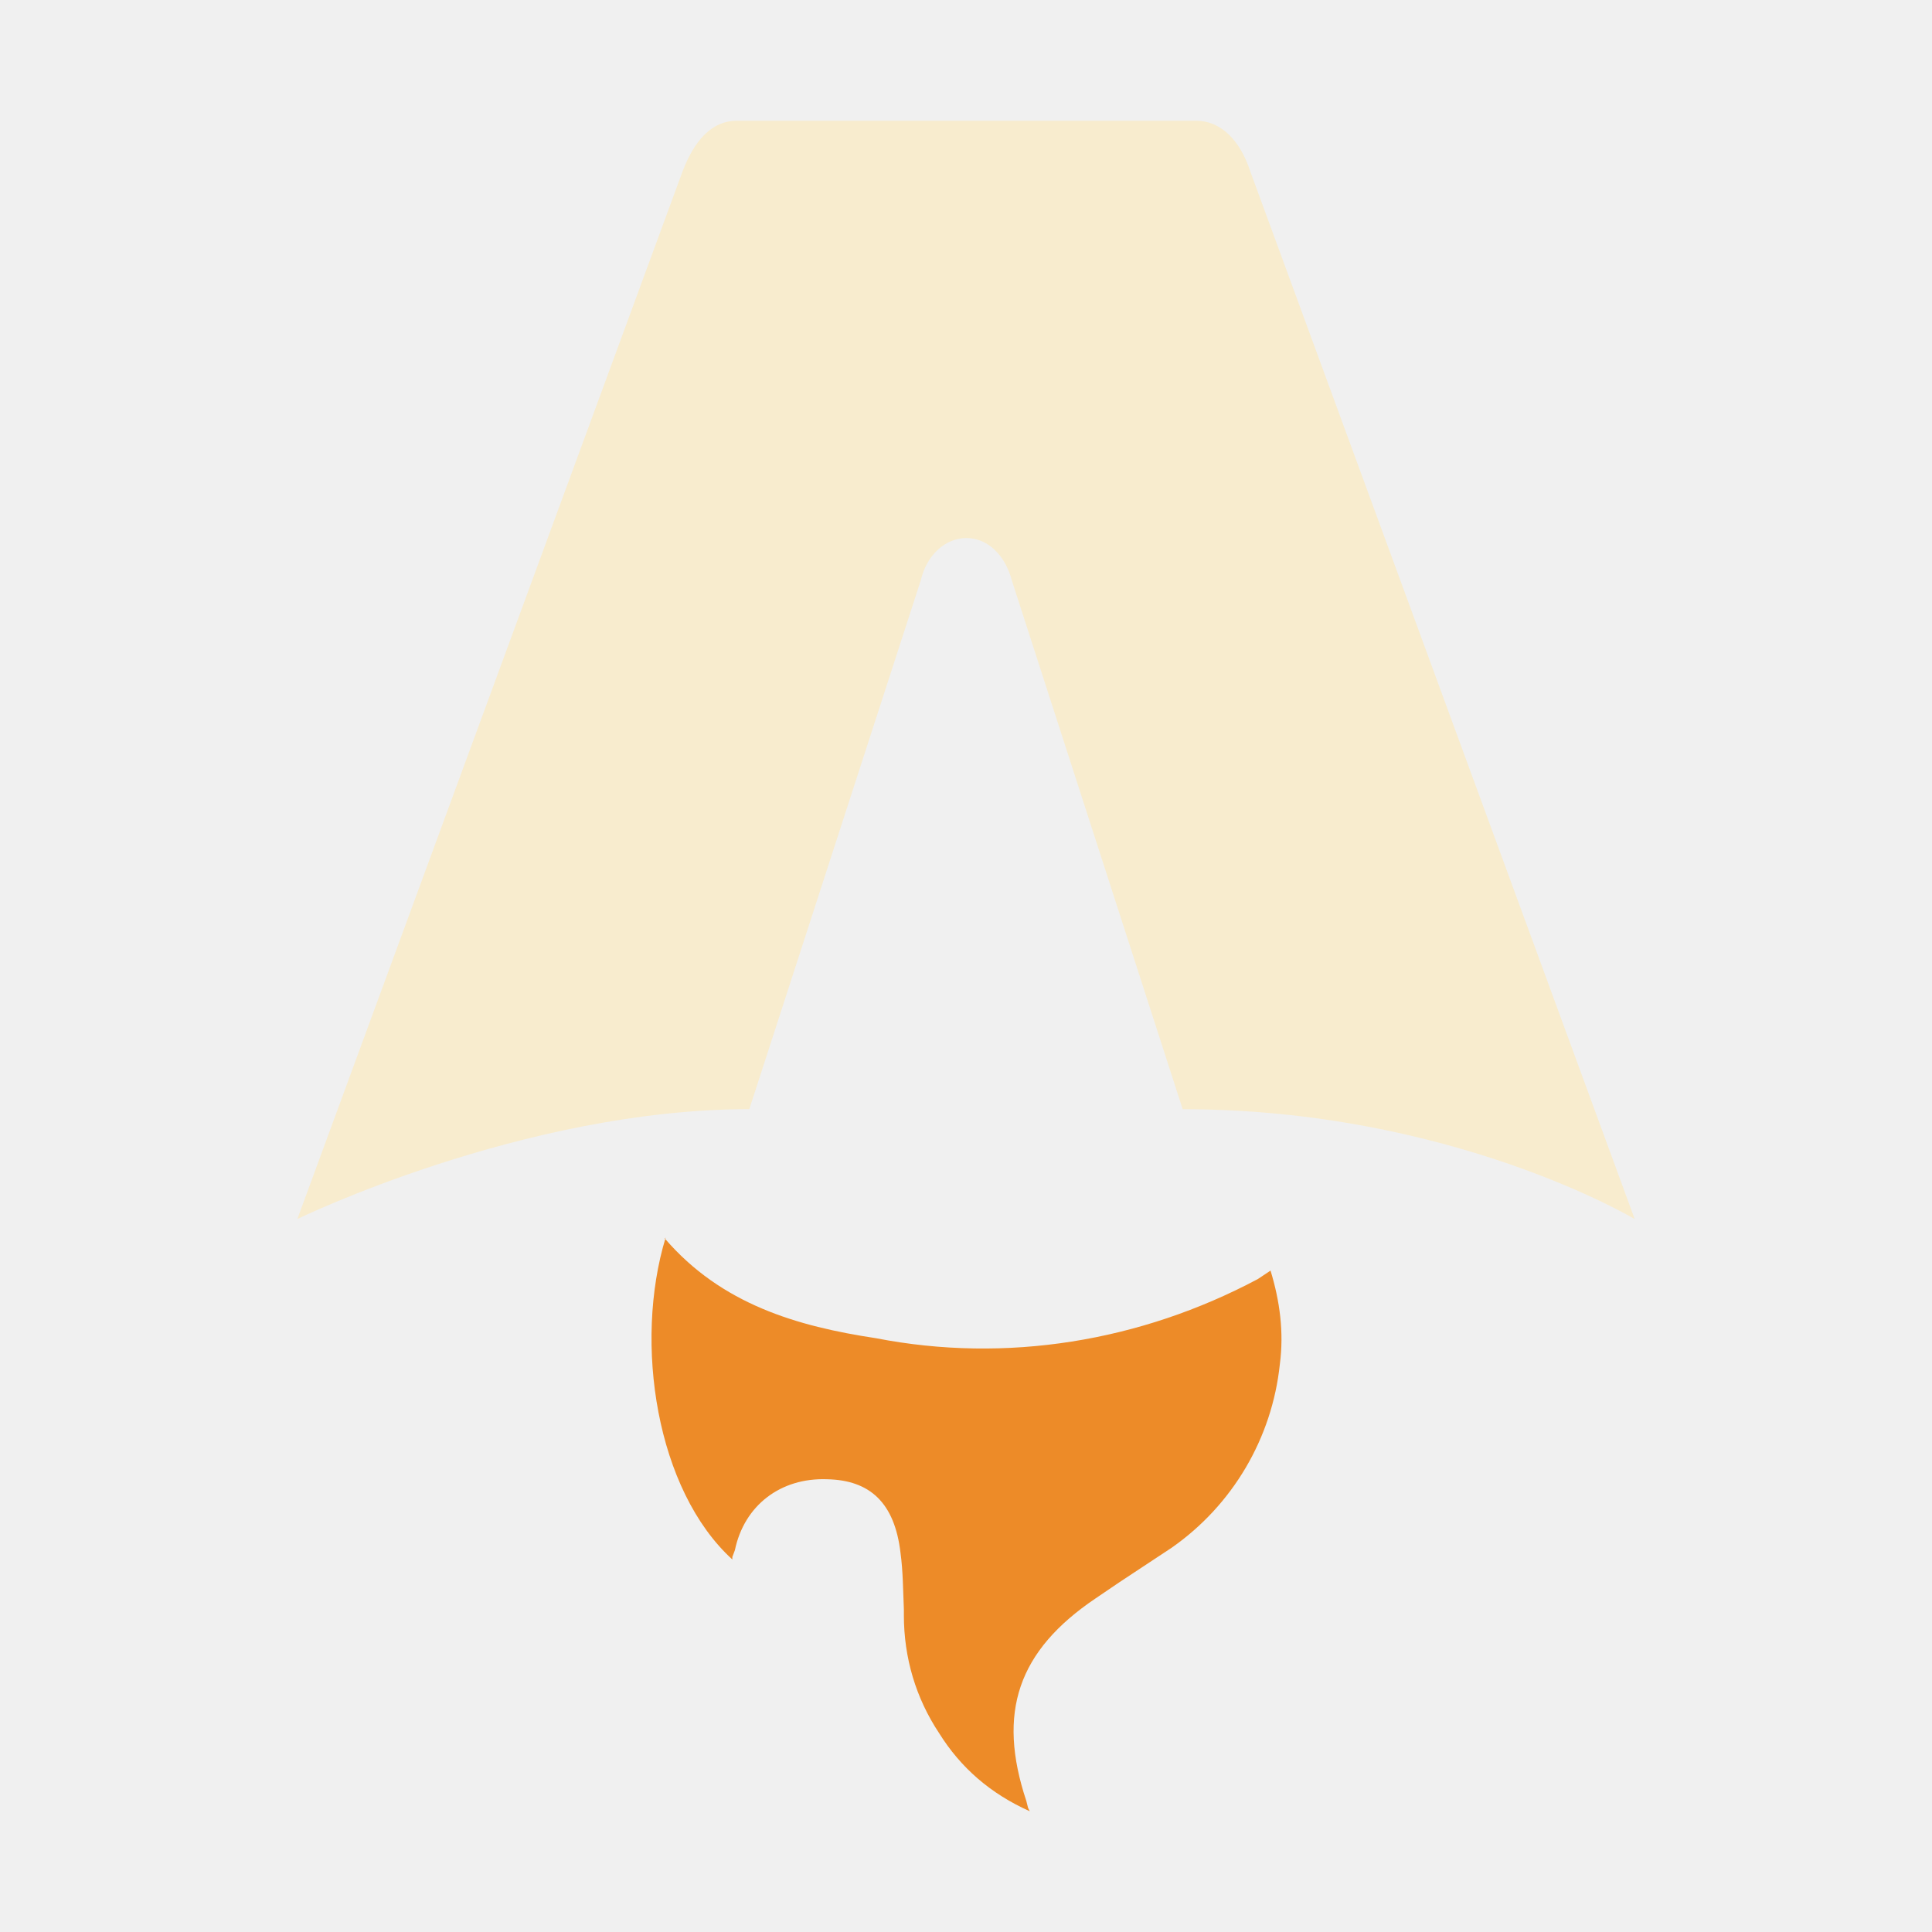
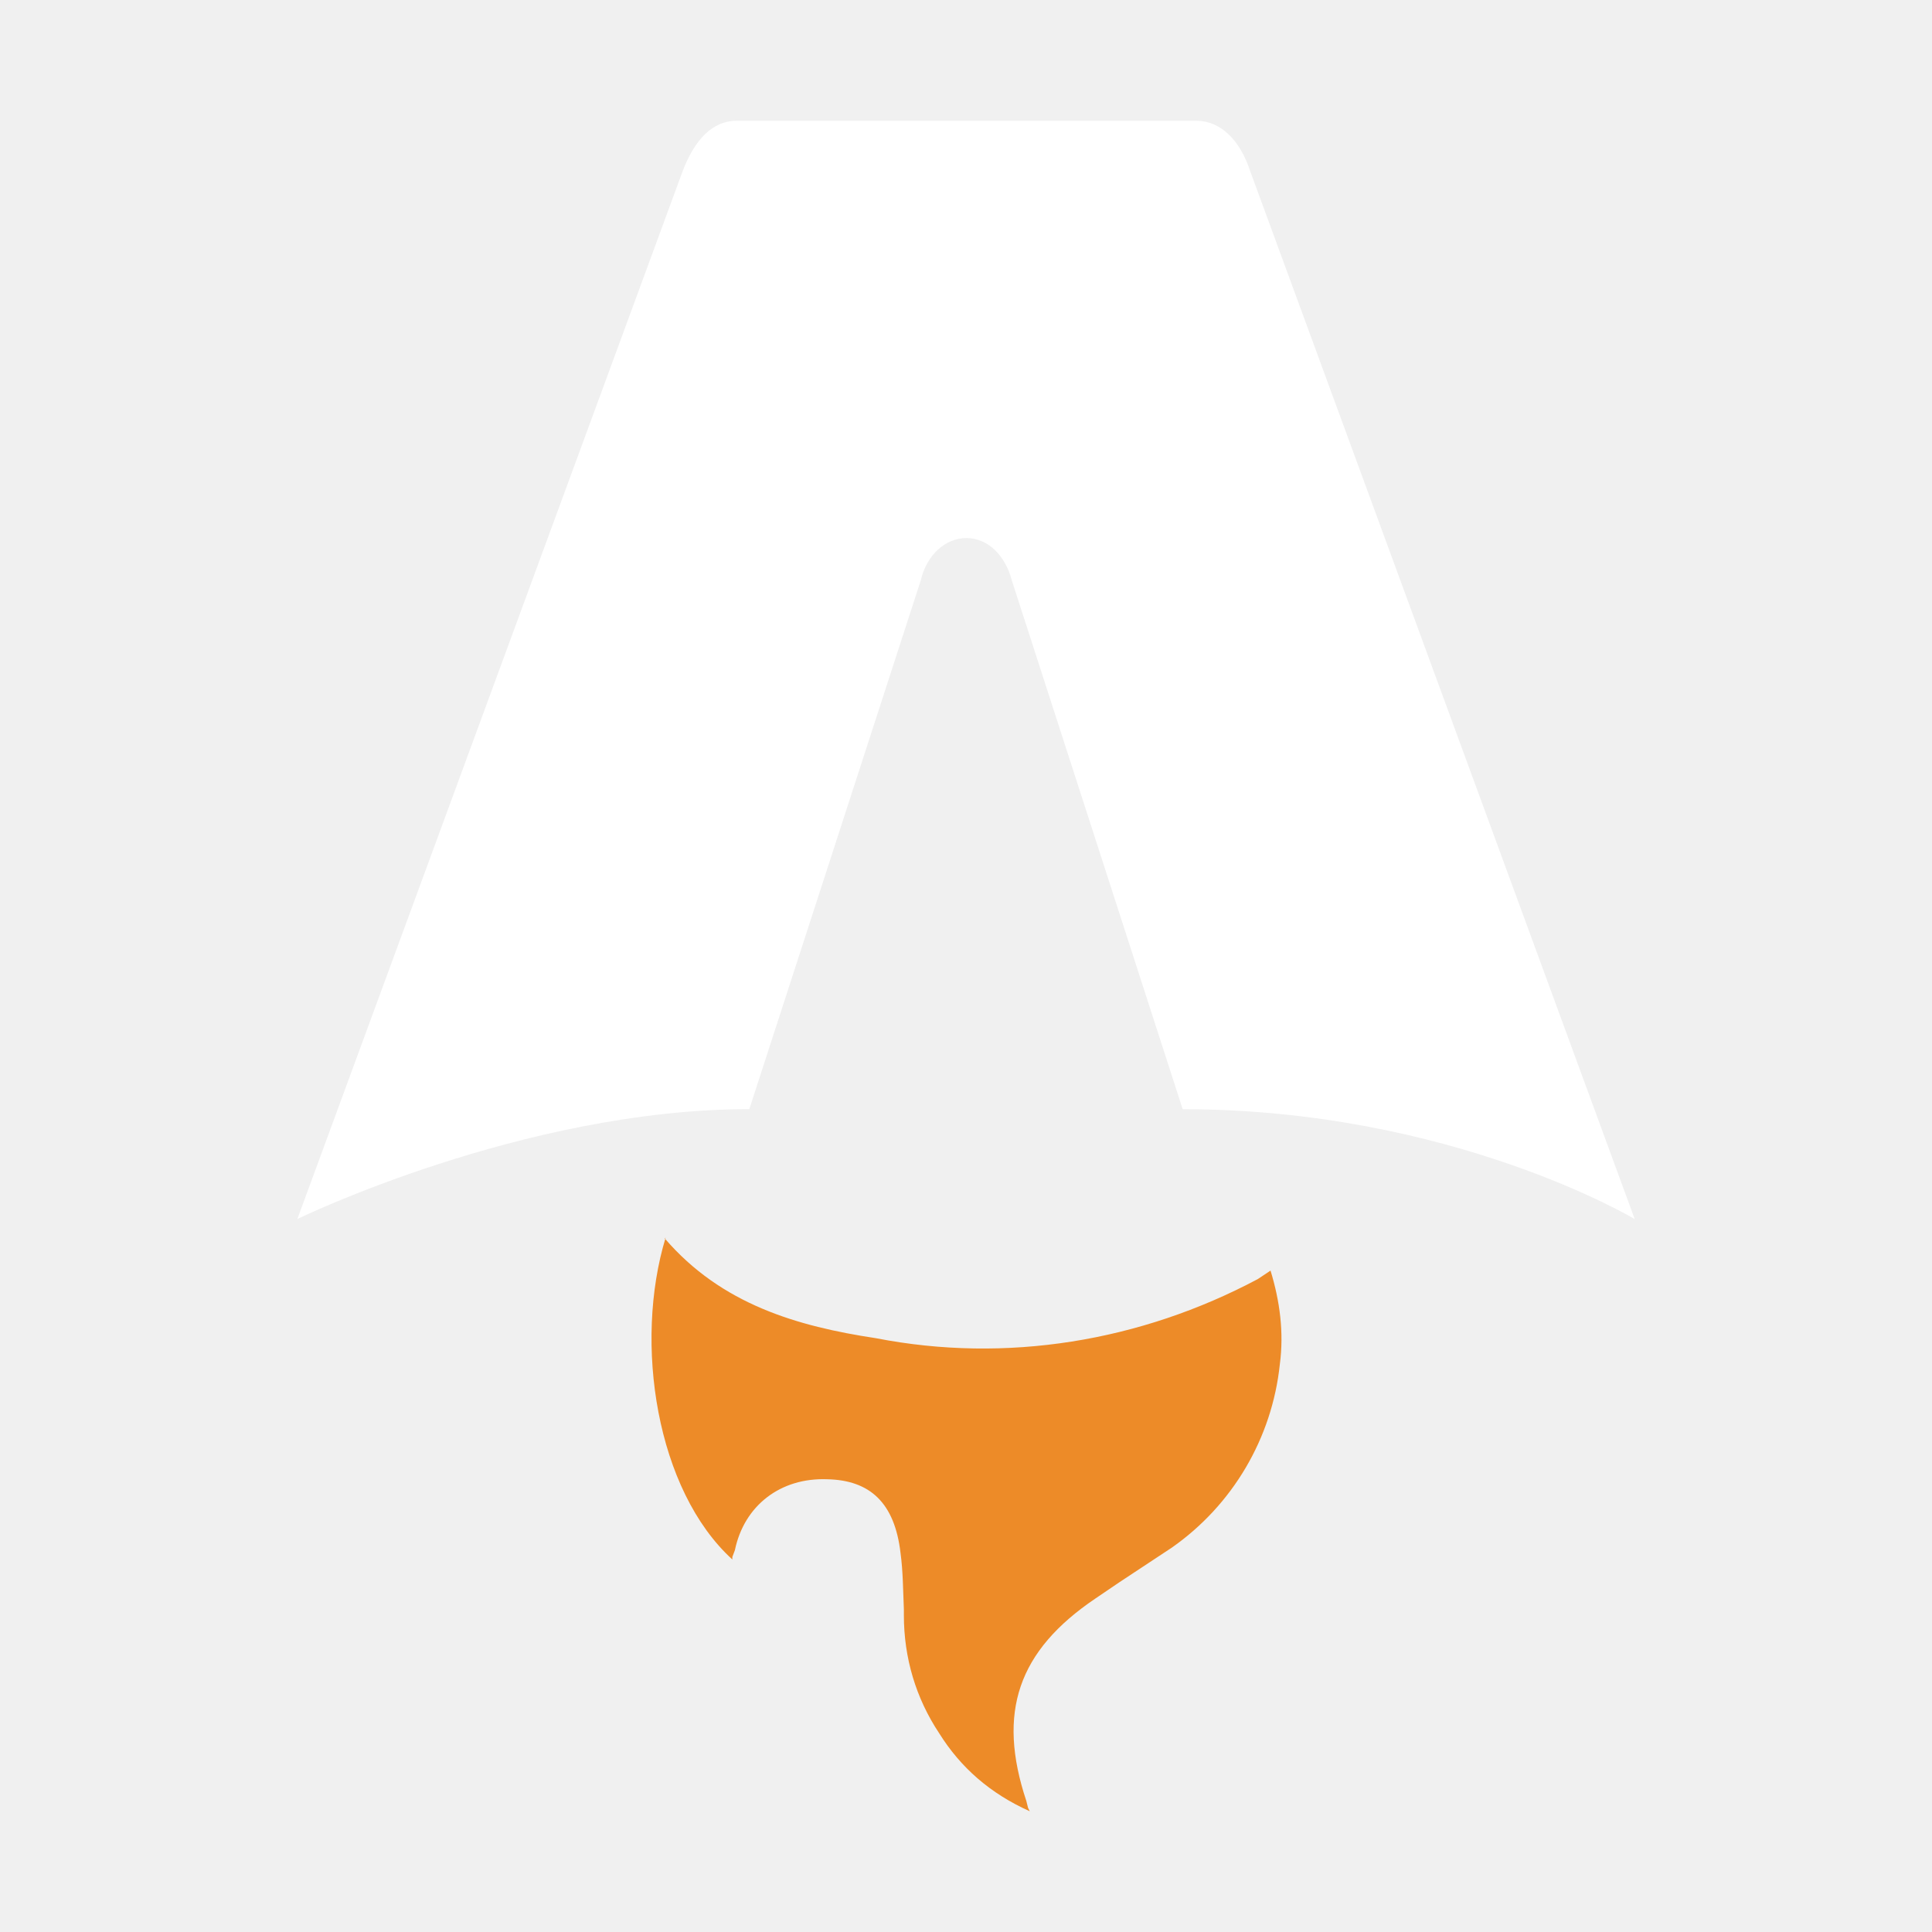
<svg xmlns="http://www.w3.org/2000/svg" width="32" height="32" viewBox="0 0 32 32">
  <path fill="url(#vscodeIconsFileTypeAstro0)" d="M11.025 20.499c-.532 1.75-.154 4.184 1.105 5.331v-.042l.042-.112c.154-.741.756-1.203 1.526-1.175c.713.014 1.12.392 1.217 1.217c.042.308.042.616.056.938v.098c0 .7.196 1.371.588 1.959c.35.56.84.993 1.497 1.287l-.028-.056l-.028-.112c-.49-1.469-.14-2.49 1.147-3.358l.392-.266l.868-.573a4.25 4.25 0 0 0 1.791-3.037c.07-.532 0-1.05-.154-1.553l-.21.14c-1.945 1.035-4.17 1.4-6.325.98c-1.301-.197-2.56-.56-3.498-1.652z" />
-   <path fill="#F8ECCE" d="M4.925 20.191s3.736-1.82 7.486-1.82l2.84-8.759c.098-.42.406-.7.756-.7s.644.28.756.714l2.826 8.746c4.45 0 7.487 1.82 7.487 1.82L20.709 2.84c-.168-.518-.49-.84-.896-.84h-7.612c-.406 0-.7.322-.896.84z" />
+   <path fill="#fff" d="M4.925 20.191s3.736-1.82 7.486-1.82l2.84-8.759c.098-.42.406-.7.756-.7s.644.28.756.714l2.826 8.746c4.45 0 7.487 1.82 7.487 1.82L20.709 2.84c-.168-.518-.49-.84-.896-.84h-7.612c-.406 0-.7.322-.896.84z" />
  <defs>
    <linearGradient id="vscodeIconsFileTypeAstro0" x1="8.19" x2="16.91" y1="23" y2="18.89" gradientTransform="translate(-.673 -2.198)scale(1.3993)" gradientUnits="userSpaceOnUse">
      <stop offset="0" stop-color="#ed8b28" />
      <stop offset="1" stop-color="#ed8b28" />
    </linearGradient>
  </defs>
</svg>
